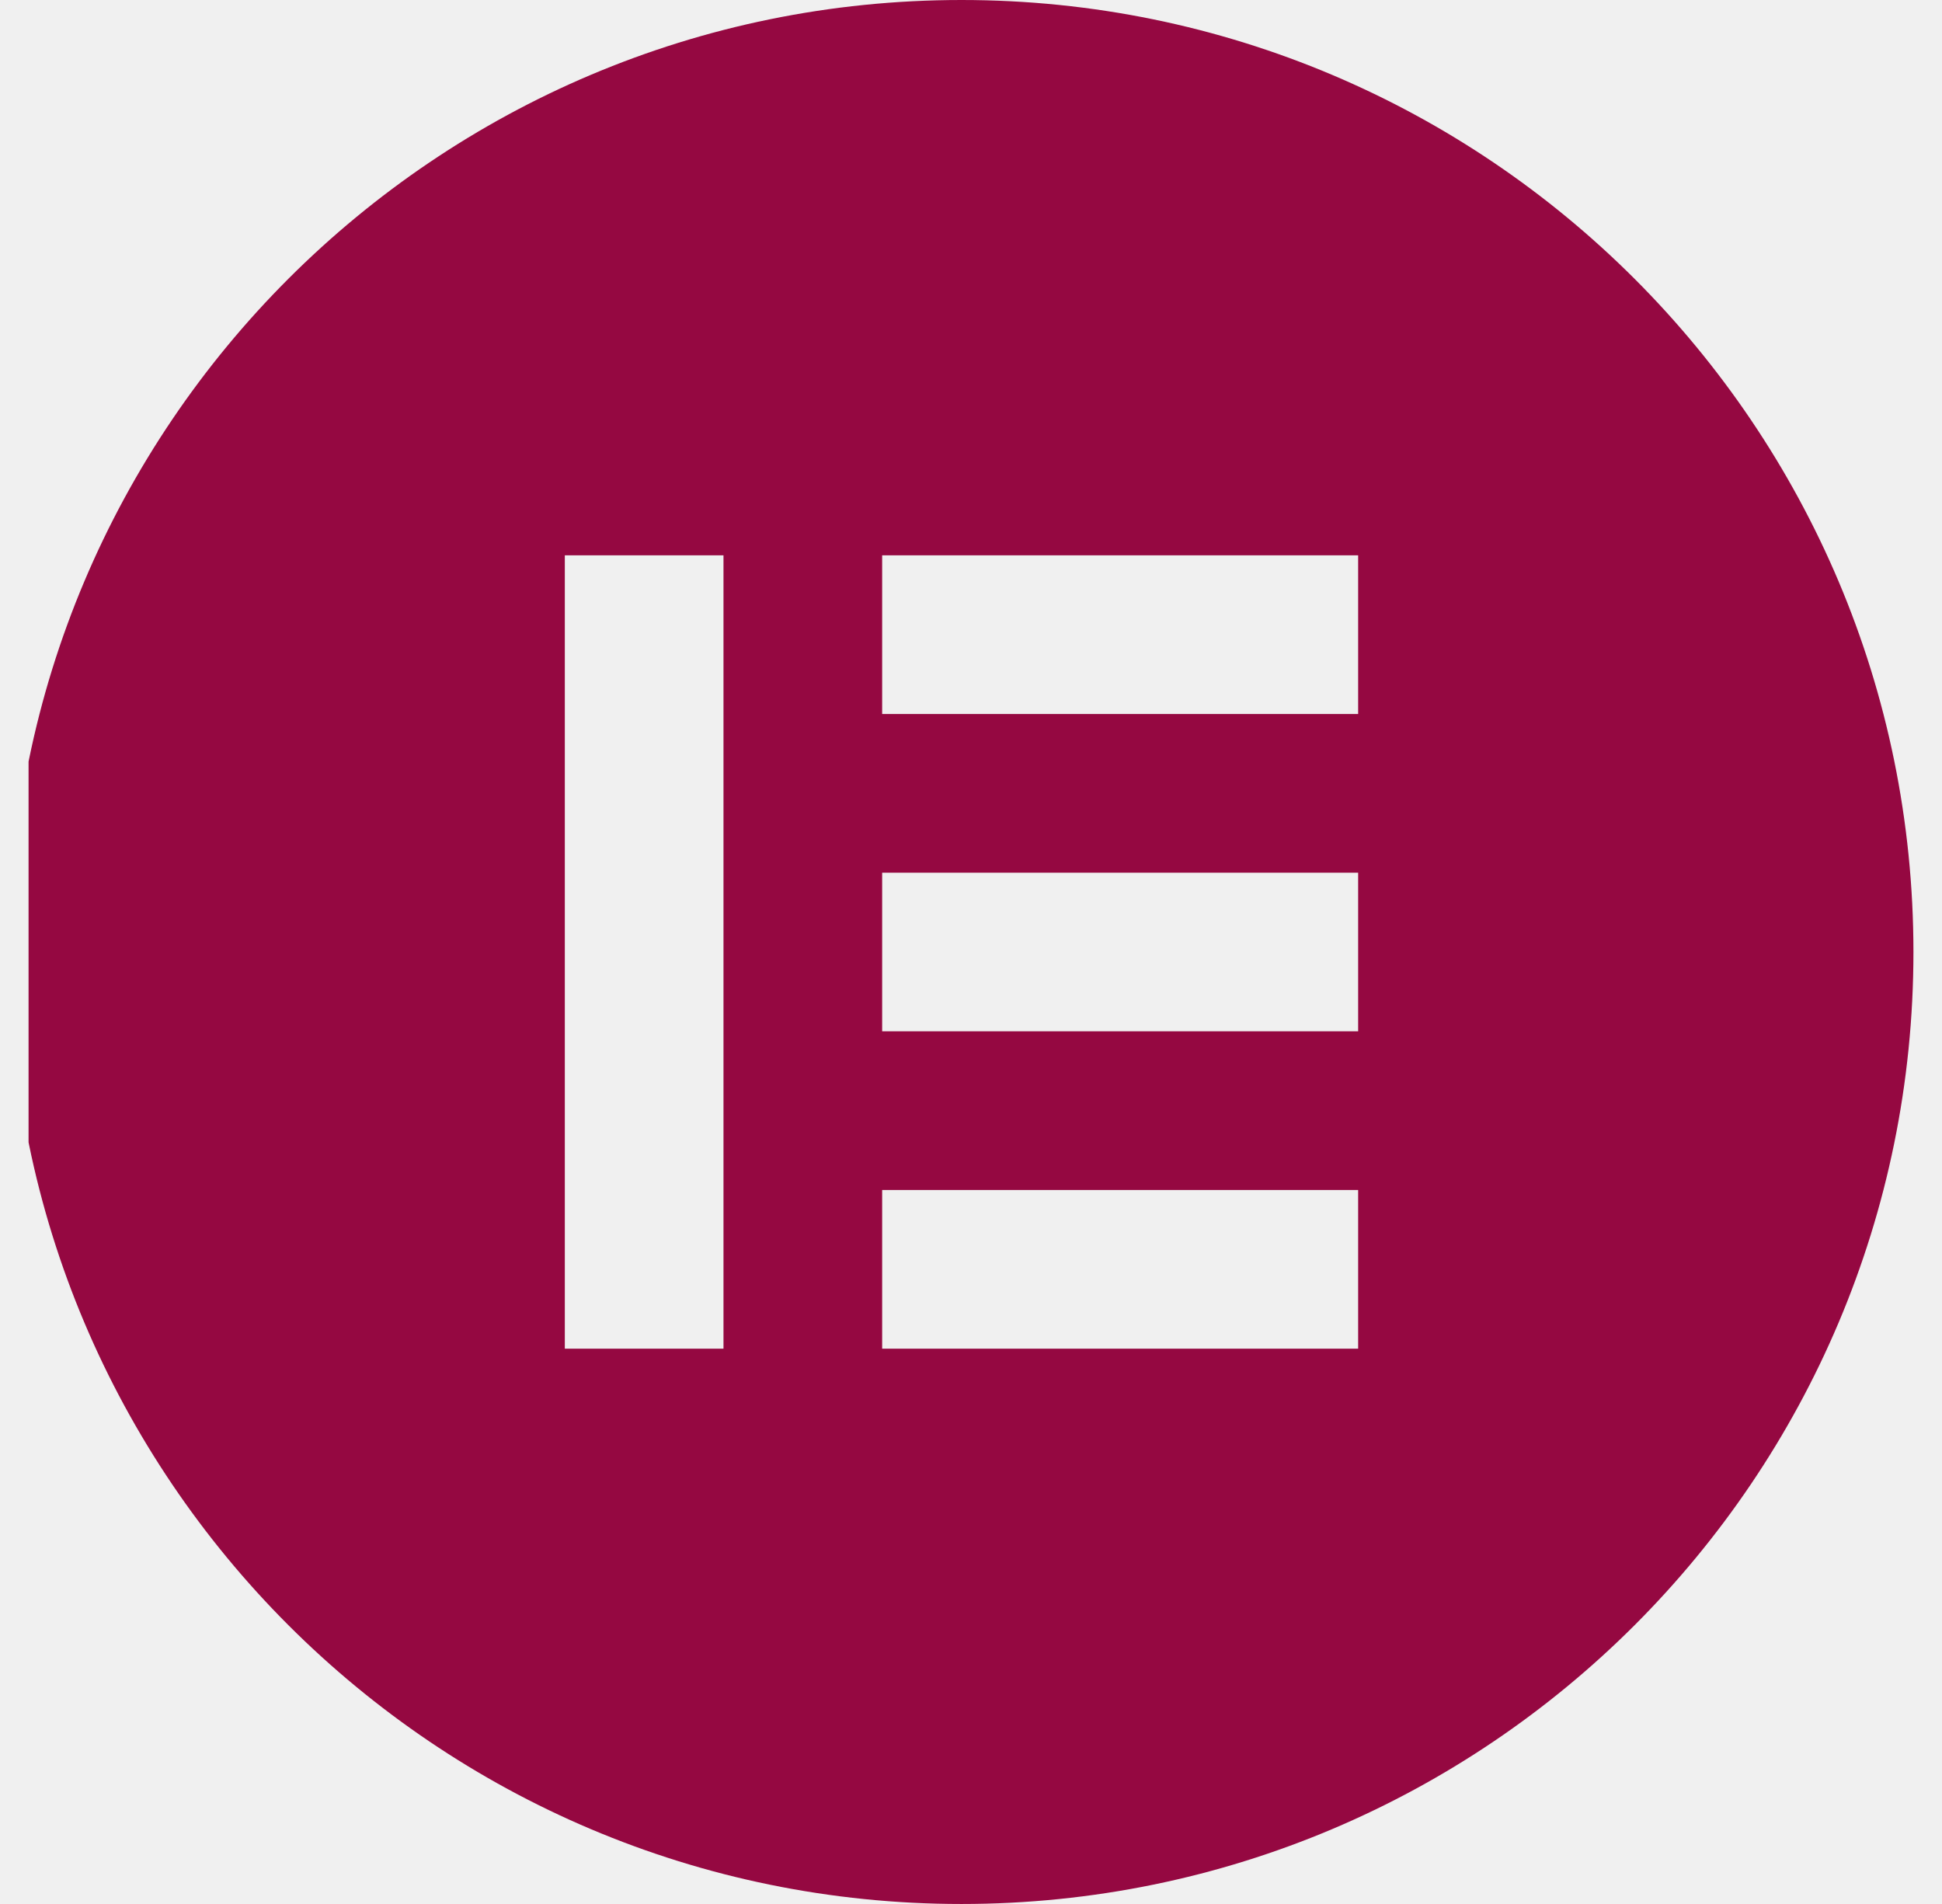
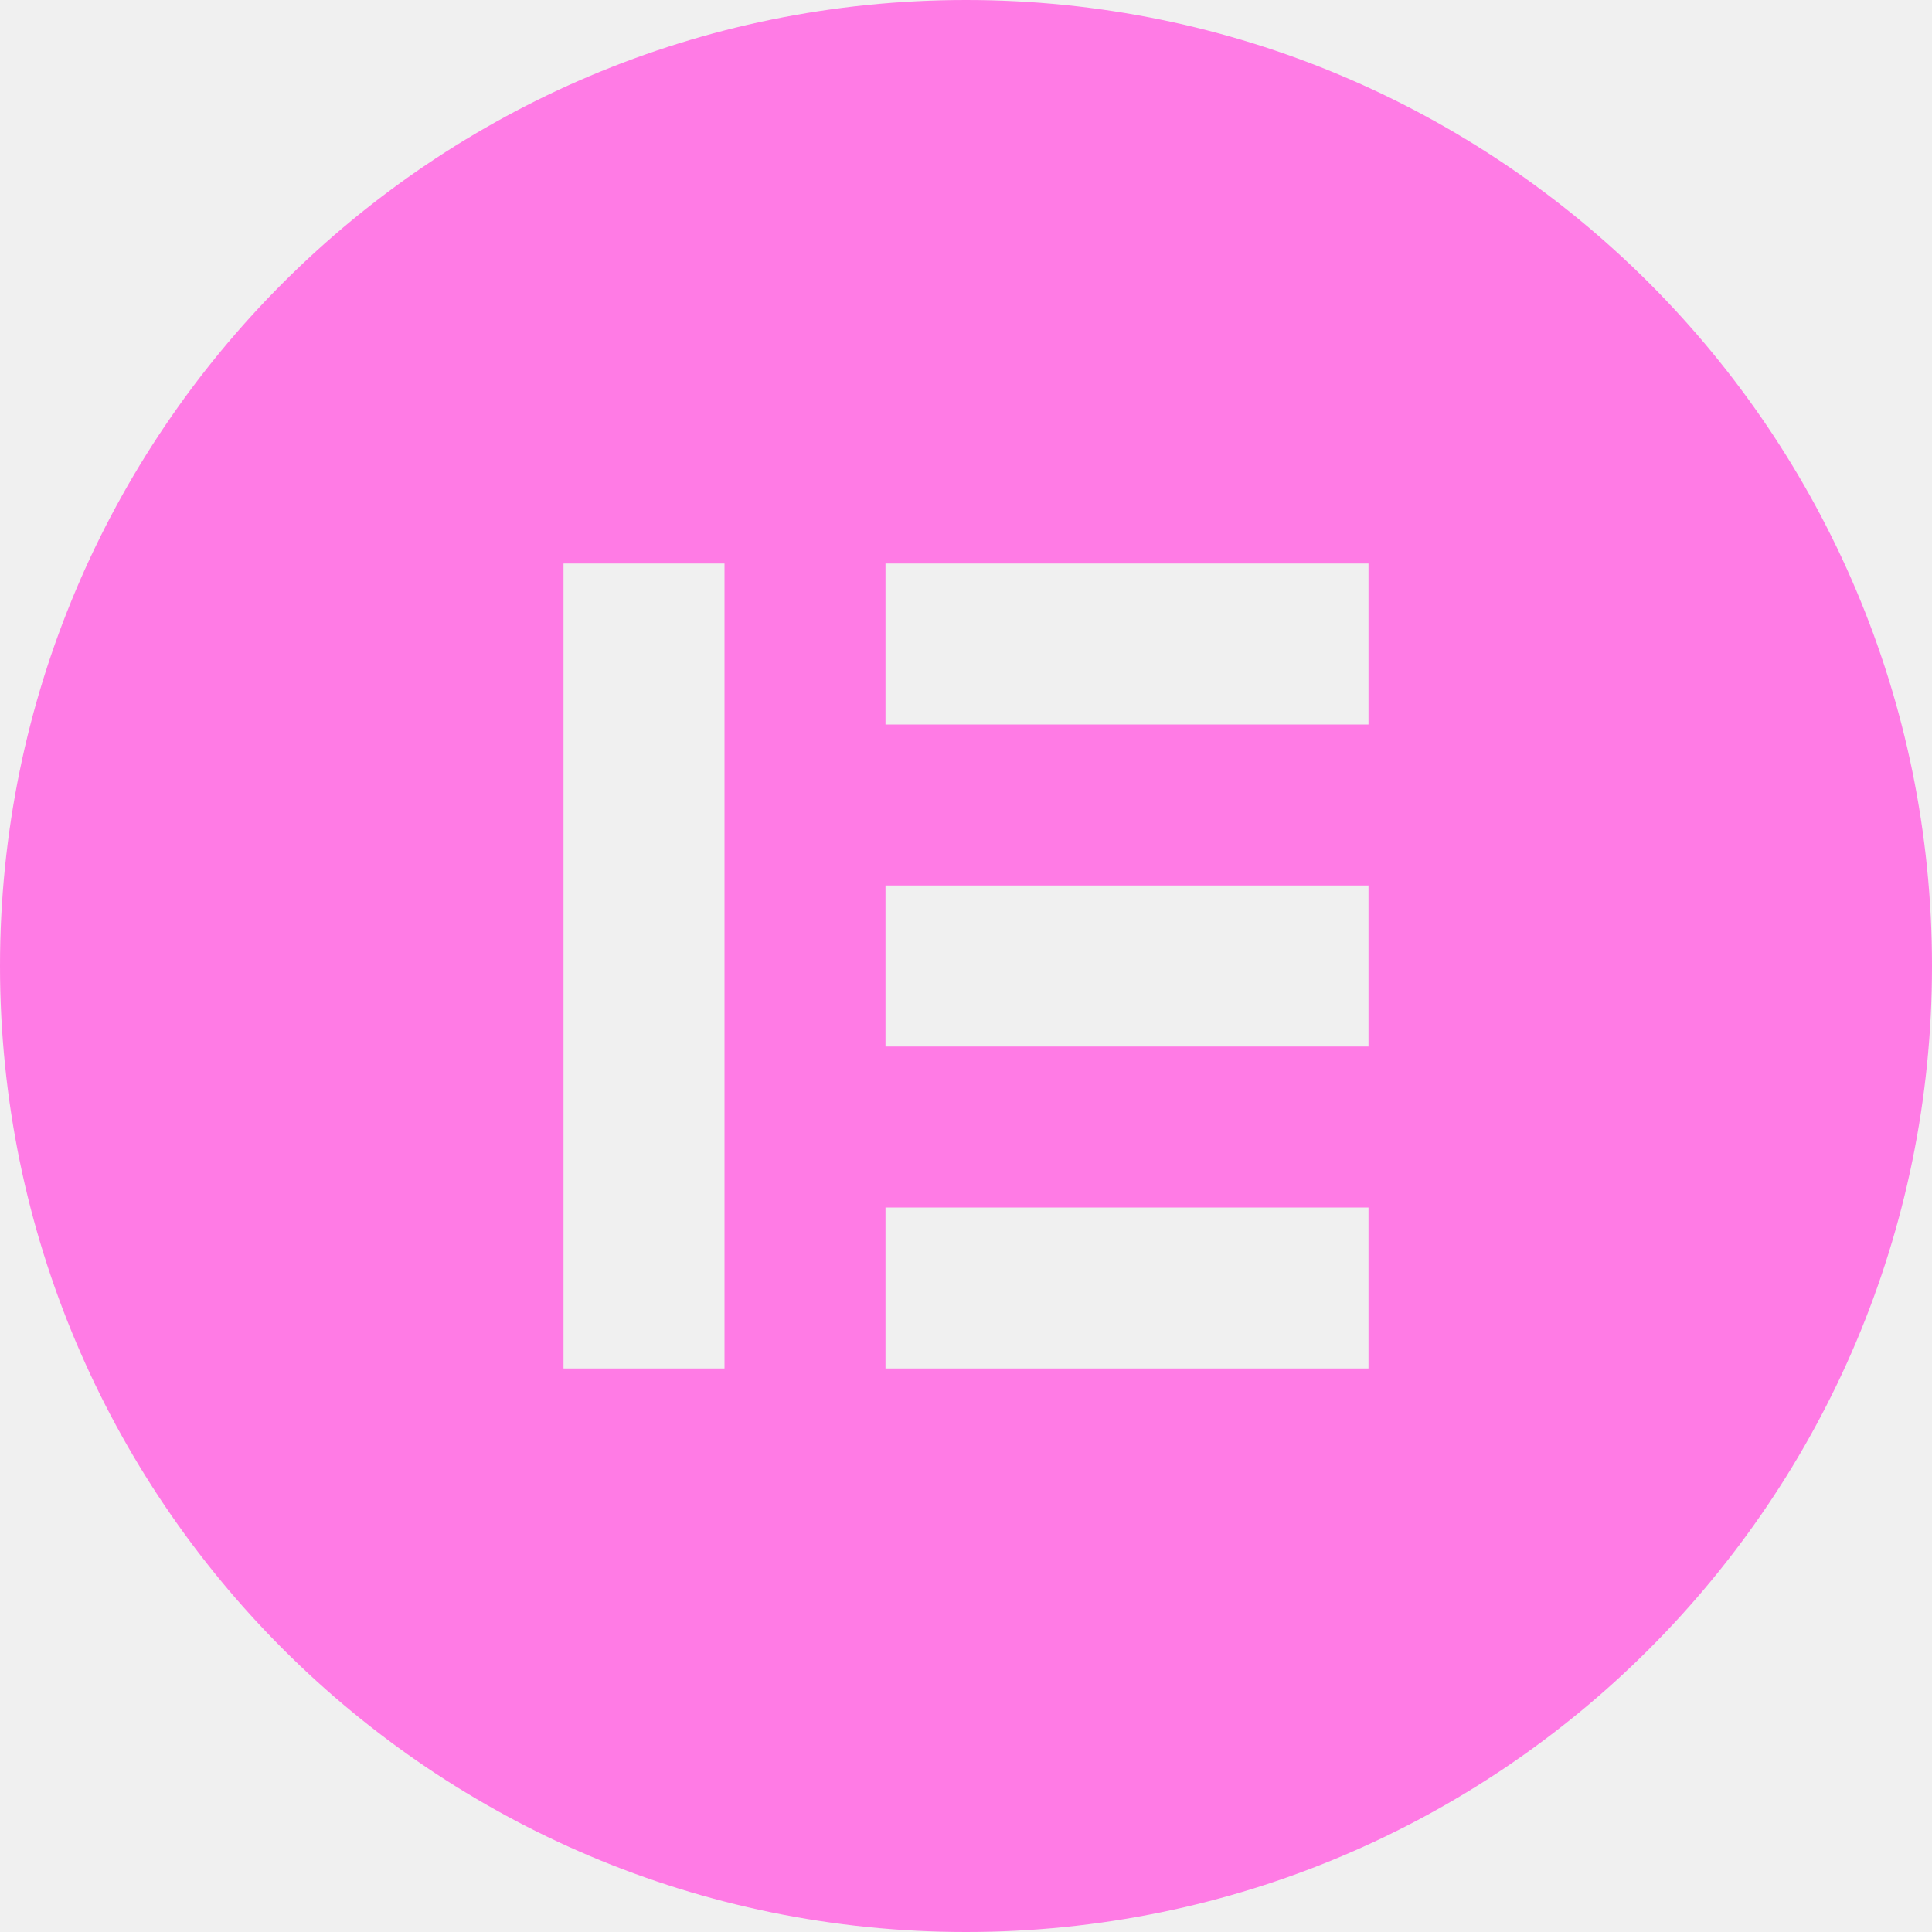
- <svg xmlns="http://www.w3.org/2000/svg" width="51" height="50" viewBox="0 0 51 50" fill="none">
-   <g clip-path="url(#clip0_277_128)">
-     <path d="M25.25 0C11.442 0 0.25 11.192 0.25 25C0.25 38.804 11.442 50 25.25 50C39.058 50 50.25 38.808 50.25 25C50.25 11.196 39.058 0 25.25 0ZM19 35.417H14.833V14.583H19V35.417ZM35.667 35.417H23.167V31.25H35.667V35.417ZM35.667 27.083H23.167V22.917H35.667V27.083ZM35.667 18.75H23.167V14.583H35.667V18.75Z" fill="#950841" />
+ <svg xmlns="http://www.w3.org/2000/svg" width="64" height="64" viewBox="0 0 64 64" fill="none">
+   <g clip-path="url(#clip0_1043_153)">
+     <path d="M32 0C14.325 0 0 14.325 0 32C0 49.669 14.325 64 32 64C49.675 64 64 49.675 64 32C64 14.331 49.675 0 32 0ZM24 45.333H18.667V18.667H24V45.333ZM45.333 45.333H29.333V40H45.333V45.333ZM45.333 34.667H29.333V29.333H45.333V34.667ZM45.333 24H29.333V18.667H45.333V24Z" fill="#FF7BE5" />
  </g>
  <defs>
-     <clipPath id="clip0_277_128">
-       <rect width="50" height="50" fill="white" transform="translate(0.75)" />
+     <clipPath id="clip0_1043_153">
+       <rect width="64" height="64" fill="white" />
    </clipPath>
  </defs>
</svg>
